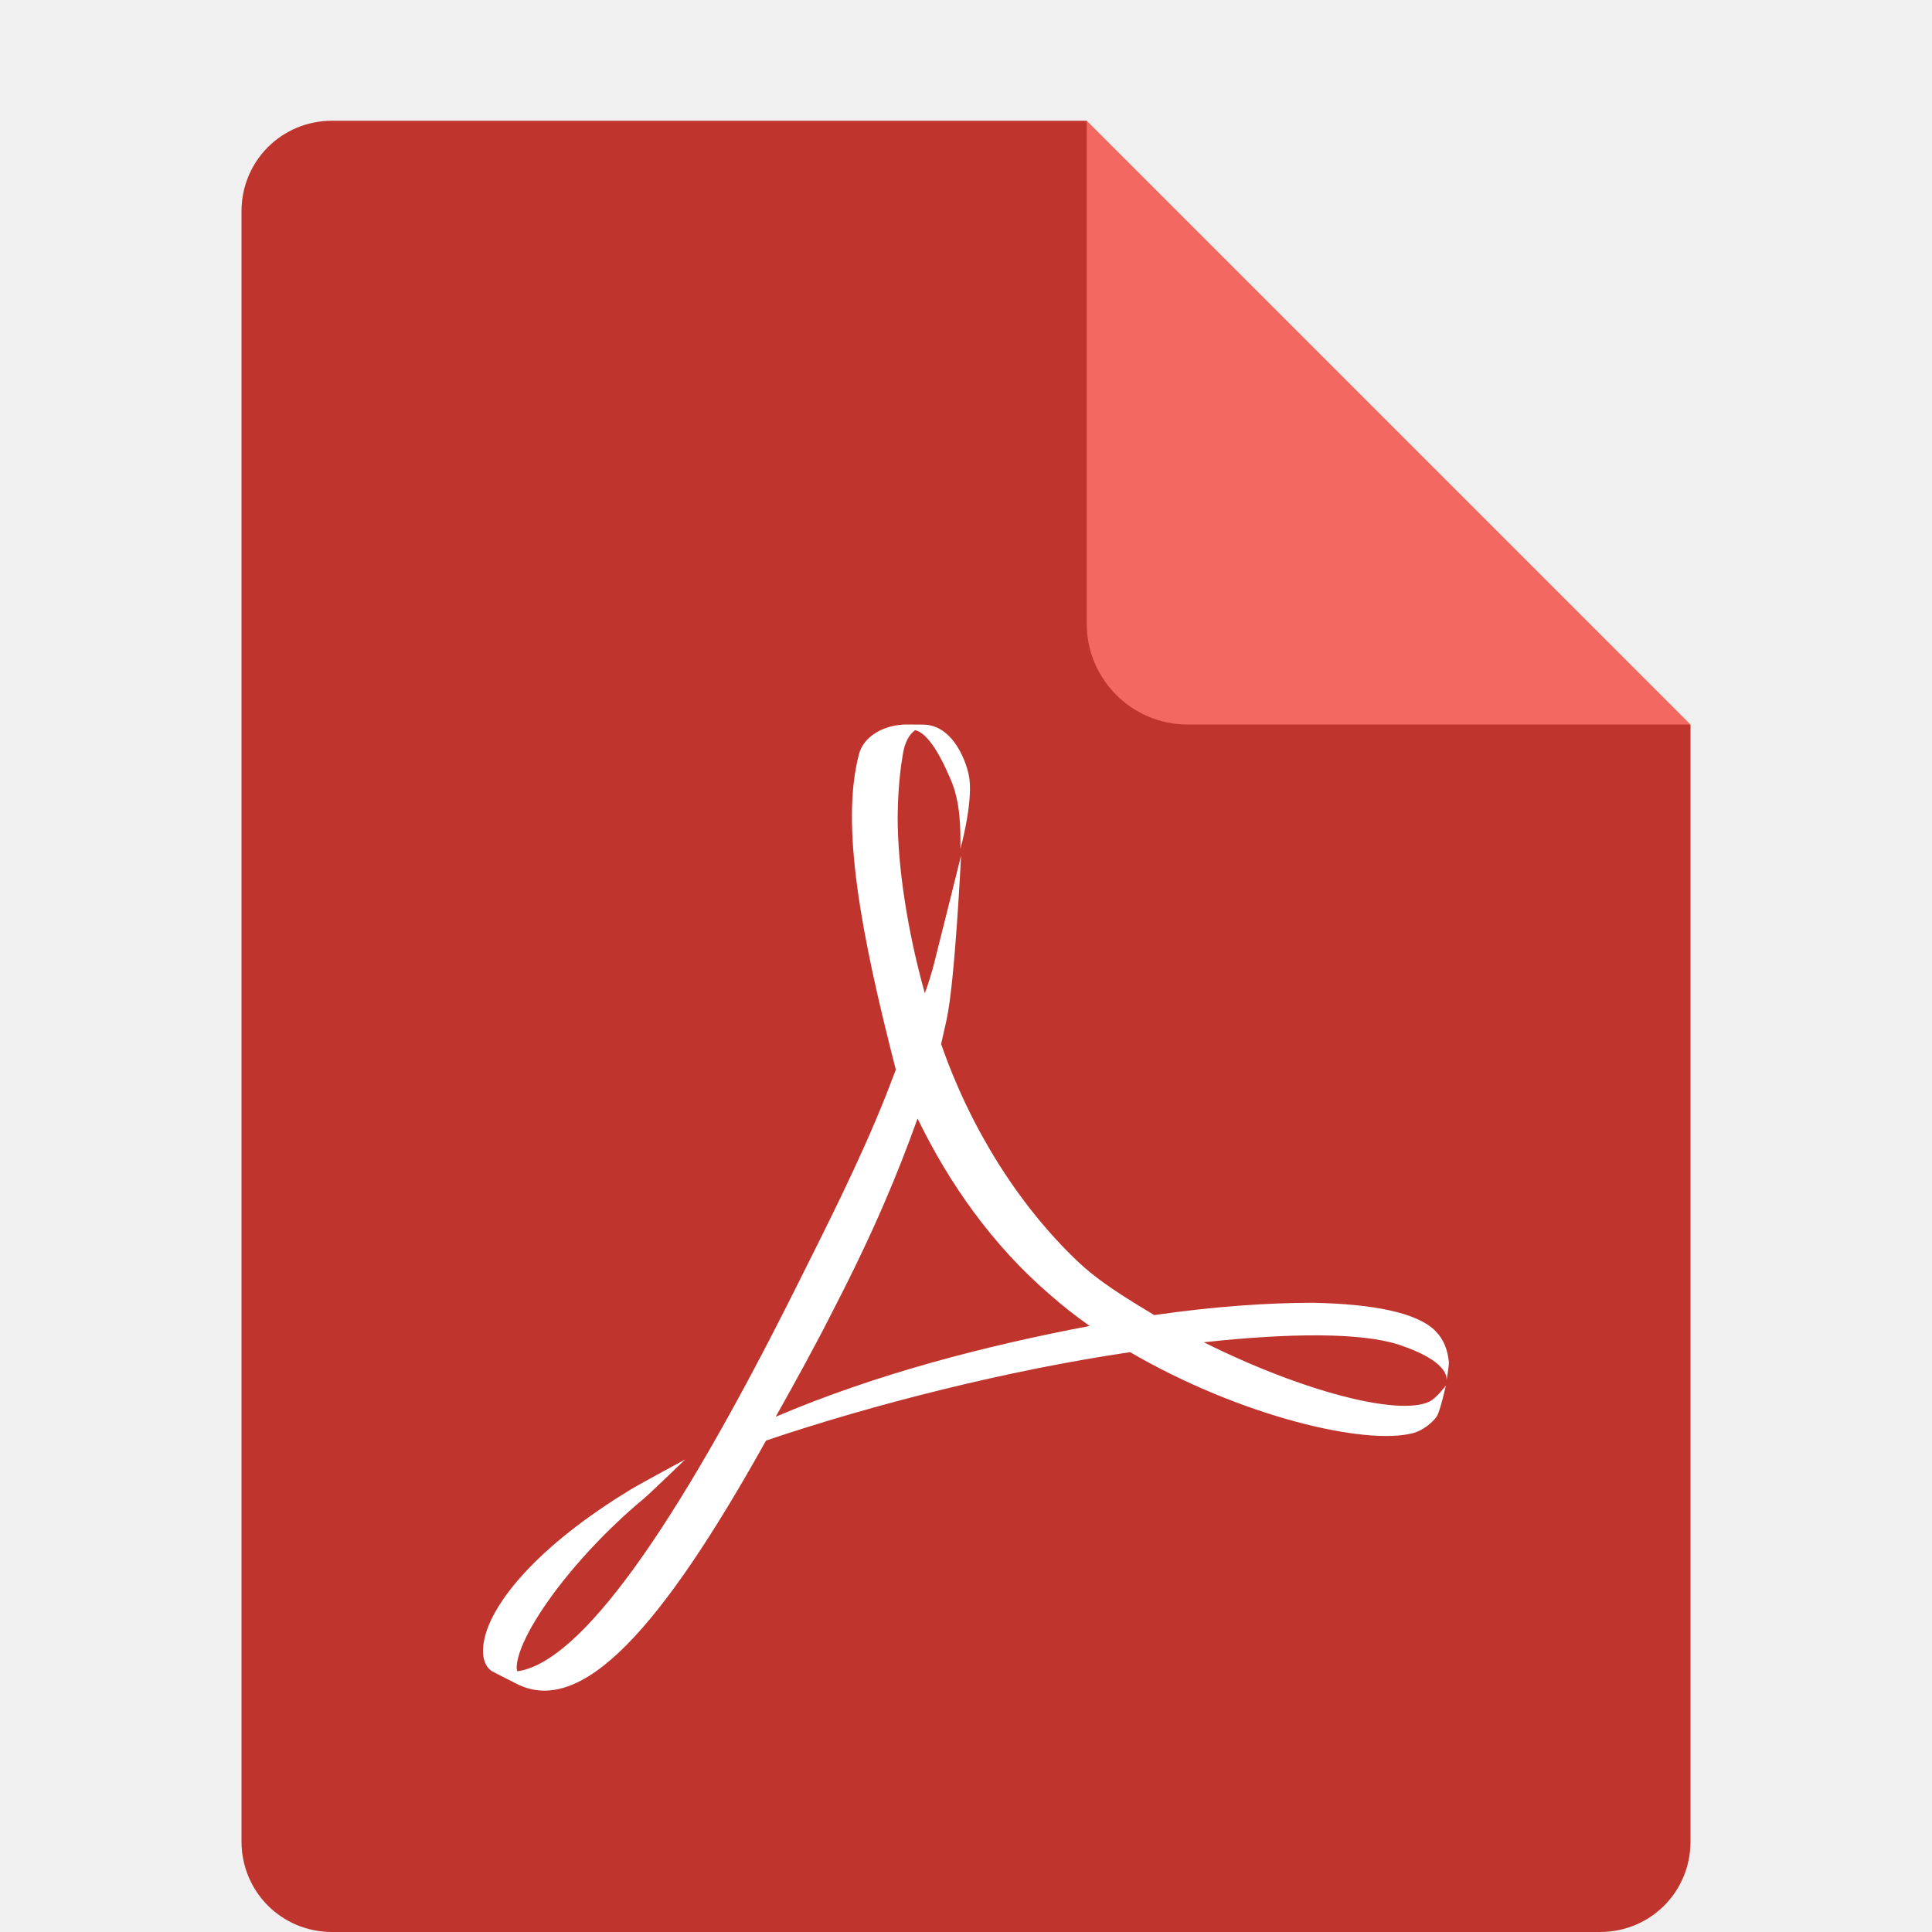
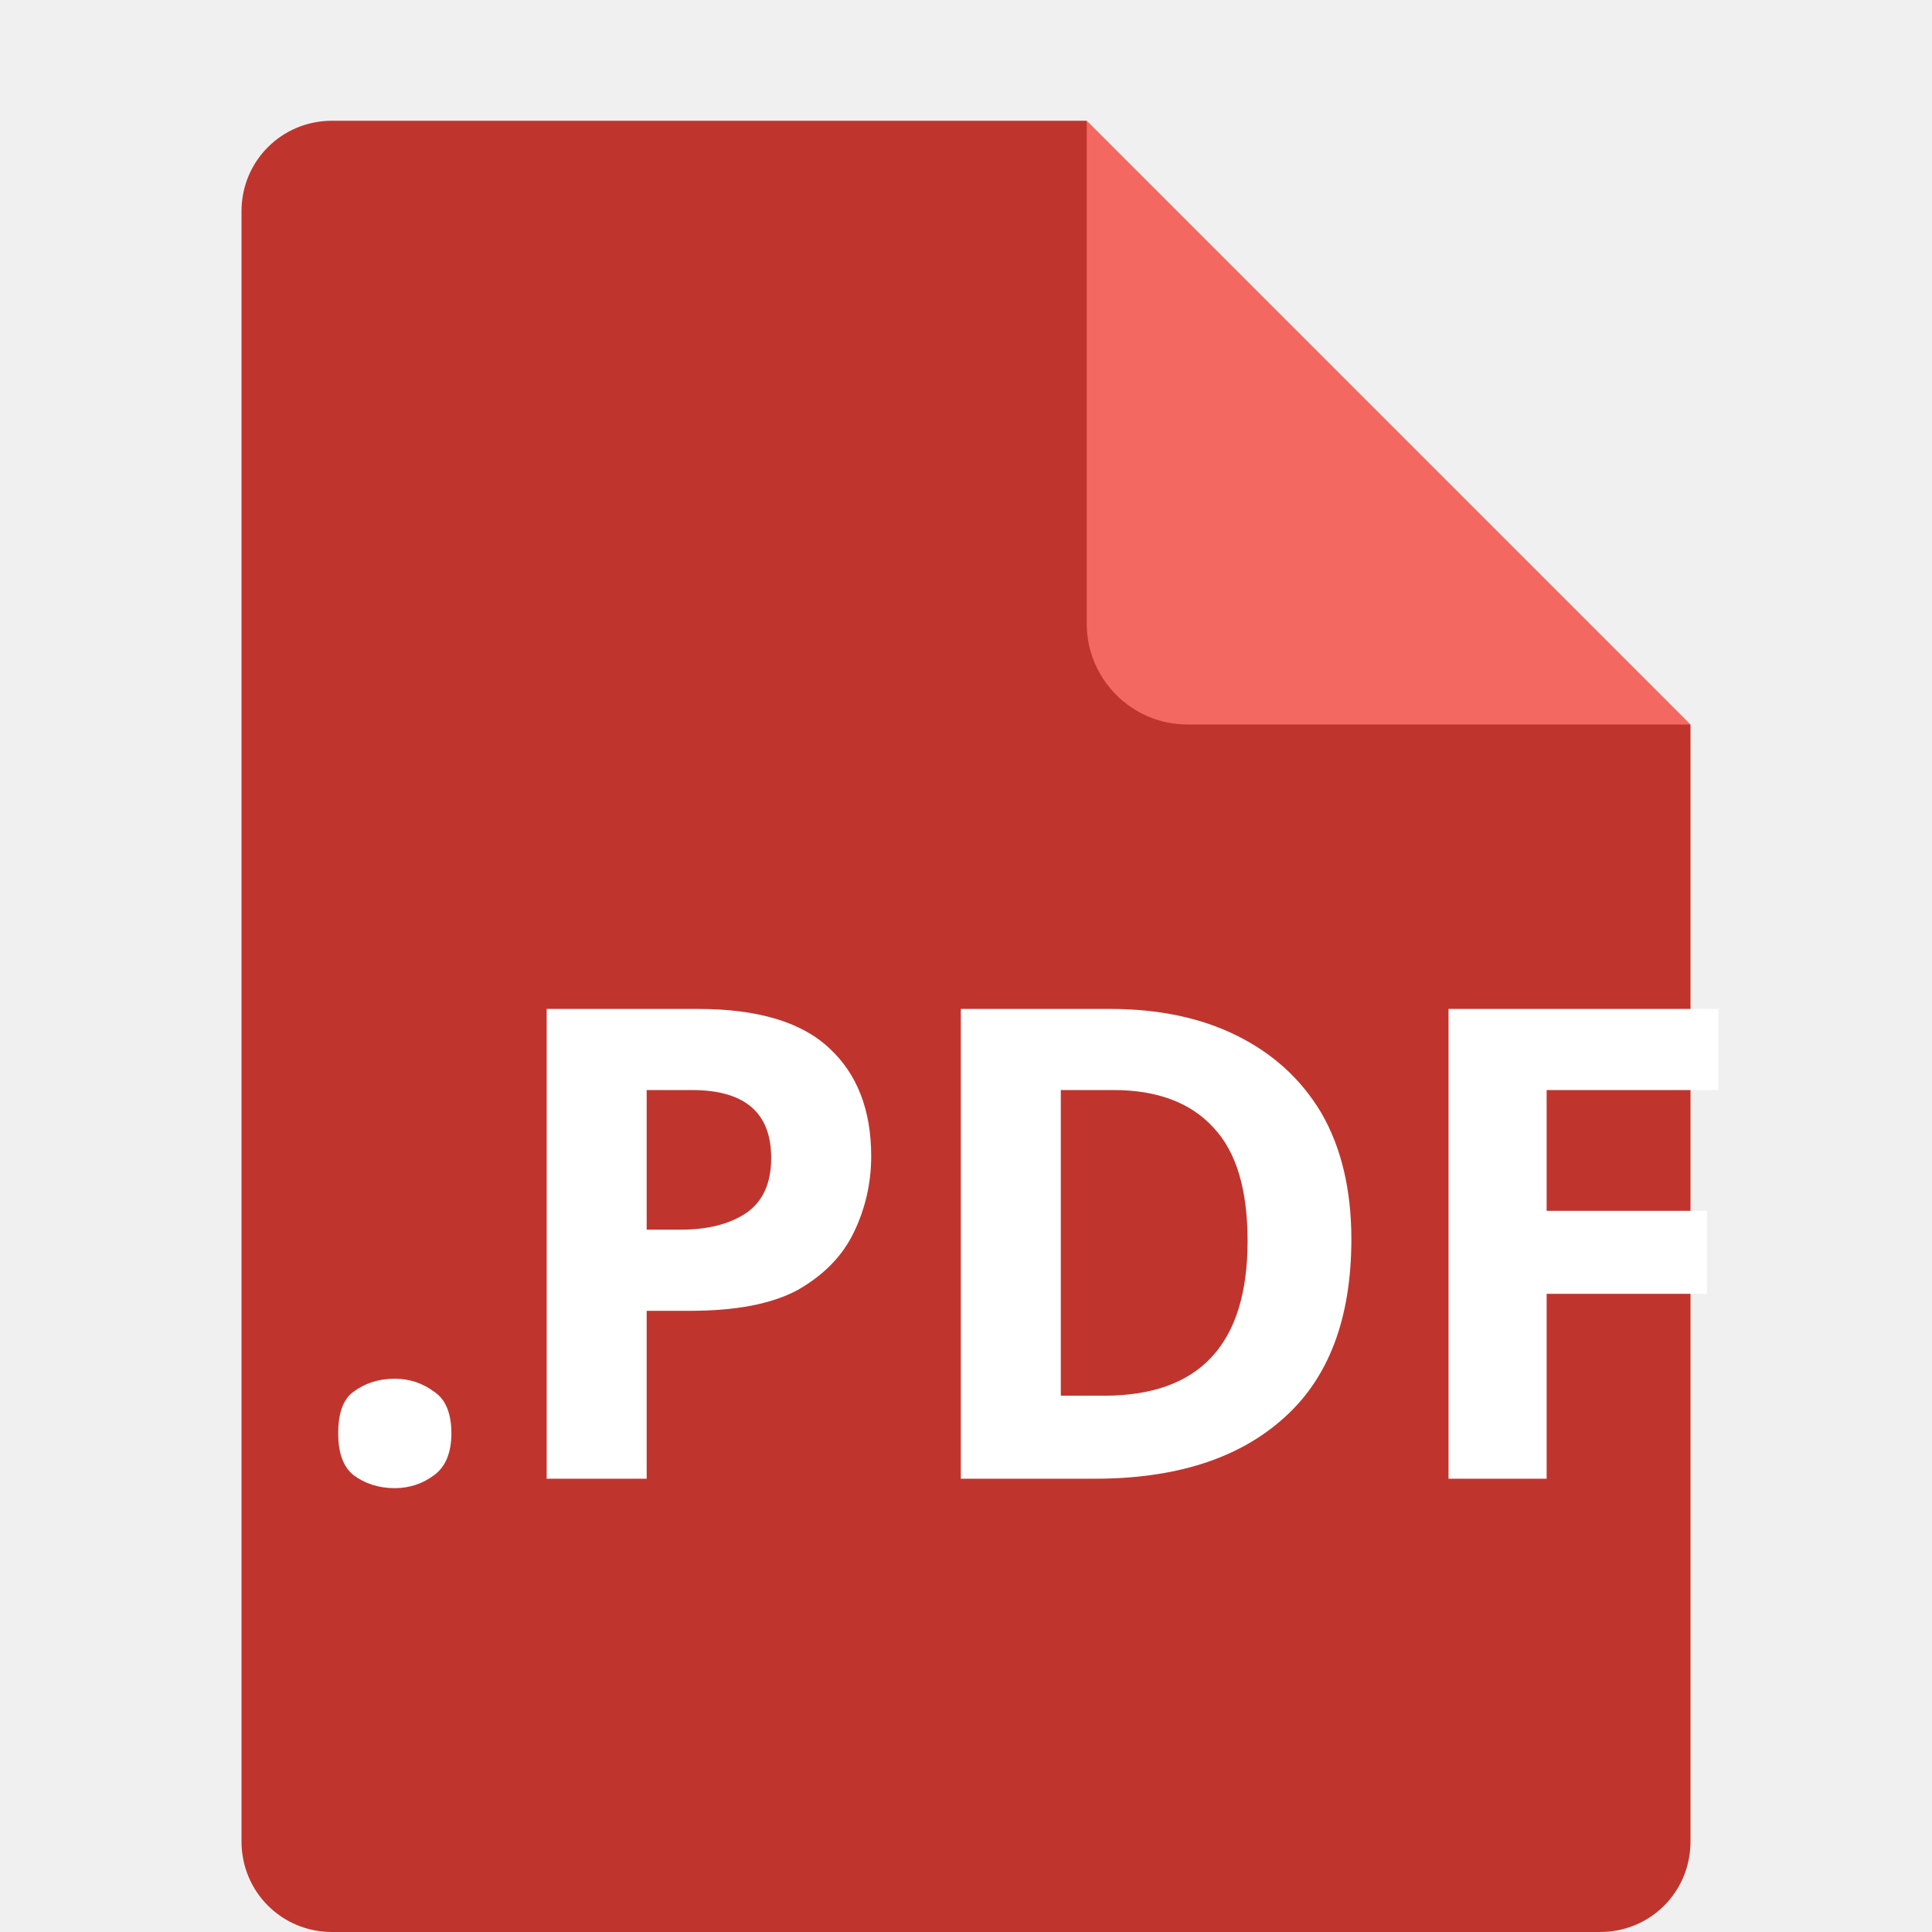
- <svg xmlns="http://www.w3.org/2000/svg" width="16" height="16" version="1.1">
-   <path fill="#bf352e" d="m2.75 1c-0.417 0-0.75 0.333-0.75 0.75v13.5c0 0.417 0.333 0.75 0.75 0.75h10.5c0.418 0 0.75-0.332 0.75-0.75v-9.25l-4.125-0.875-0.875-4.125z" />
-   <path fill="#f36861" d="m9 1v4.167c0 0.458 0.375 0.833 0.833 0.833h4.167z" />
-   <path fill="#fff" d="m7.509 6c-0.18 0-0.355 0.092-0.395 0.245-0.155 0.583 0.015 1.488 0.305 2.614l-0.085 0.22c-0.22 0.552-0.5 1.099-0.745 1.59-1.005 2.01-1.785 3.1-2.305 3.172l-0.005-0.02c-0.01-0.251 0.44-0.9 1.055-1.412 0.065-0.056 0.34-0.322 0.34-0.322s-0.37 0.199-0.455 0.251c-0.765 0.465-1.15 0.936-1.21 1.248-0.02 0.098-0.01 0.211 0.07 0.257l0.2 0.102c0.535 0.271 1.19-0.445 2.065-2.015 0.89-0.301 2.005-0.583 3.015-0.732 0.905 0.527 1.945 0.777 2.345 0.67 0.075-0.02 0.155-0.082 0.195-0.138 0.03-0.051 0.075-0.256 0.075-0.256s-0.075 0.102-0.135 0.133c-0.255 0.123-1.05-0.082-1.87-0.491 0.71-0.077 1.3-0.082 1.615 0.02 0.4 0.133 0.4 0.266 0.395 0.297 0.005-0.025 0.02-0.113 0.02-0.153-0.01-0.097-0.04-0.185-0.11-0.256-0.15-0.153-0.515-0.225-1.015-0.235-0.375 0-0.825 0.031-1.315 0.102-0.22-0.133-0.46-0.276-0.645-0.455-0.475-0.455-0.875-1.084-1.12-1.79 0.015-0.067 0.03-0.133 0.045-0.2 0.07-0.317 0.12-1.36 0.12-1.36s-0.195 0.783-0.225 0.9c-0.02 0.077-0.045 0.158-0.075 0.24-0.15-0.537-0.225-1.064-0.225-1.458 0-0.113 0.01-0.332 0.04-0.501 0.015-0.123 0.06-0.189 0.105-0.22 0.09 0.02 0.19 0.164 0.29 0.399 0.09 0.199 0.085 0.435 0.085 0.583 0 0 0.1-0.363 0.075-0.573-0.015-0.128-0.13-0.455-0.385-0.455zm0.09 3.263c0.26 0.537 0.62 1.049 1.095 1.458 0.105 0.092 0.215 0.179 0.33 0.26-0.86 0.164-1.76 0.394-2.6 0.752 0.155-0.276 0.32-0.573 0.485-0.9 0.325-0.629 0.525-1.11 0.69-1.57z" />
+ <svg xmlns="http://www.w3.org/2000/svg" width="16" height="16" version="1.1" id="svg8">
+   <defs id="defs12" />
+   <path d="m2.75 1c-0.417 0-0.75 0.333-0.75 0.75v13.5c0 0.417 0.333 0.75 0.75 0.75h10.5c0.418 0 0.75-0.332 0.75-0.75v-9.25l-4.125-0.875-0.875-4.125z" id="path2" fill="#bf352e" />
+   <path fill="#f36861" d="m9 1v4.167c0 0.458 0.375 0.833 0.833 0.833h4.167z" id="path4" />
+   <text xml:space="preserve" style="font-style:normal;font-weight:normal;font-size:5.46px;line-height:1.25;font-family:sans-serif;letter-spacing:0px;word-spacing:0px;fill:#000000;fill-opacity:1;stroke:none;stroke-width:0.205" x="2.49" y="12.248" id="text831">
+     <tspan id="tspan829" x="2.49" y="12.248" style="font-style:normal;font-variant:normal;font-weight:bold;font-stretch:normal;font-family:Kollektif;-inkscape-font-specification:'Kollektif Bold';fill:#ffffff;stroke-width:0.205">.PDF</tspan>
+   </text>
</svg>
